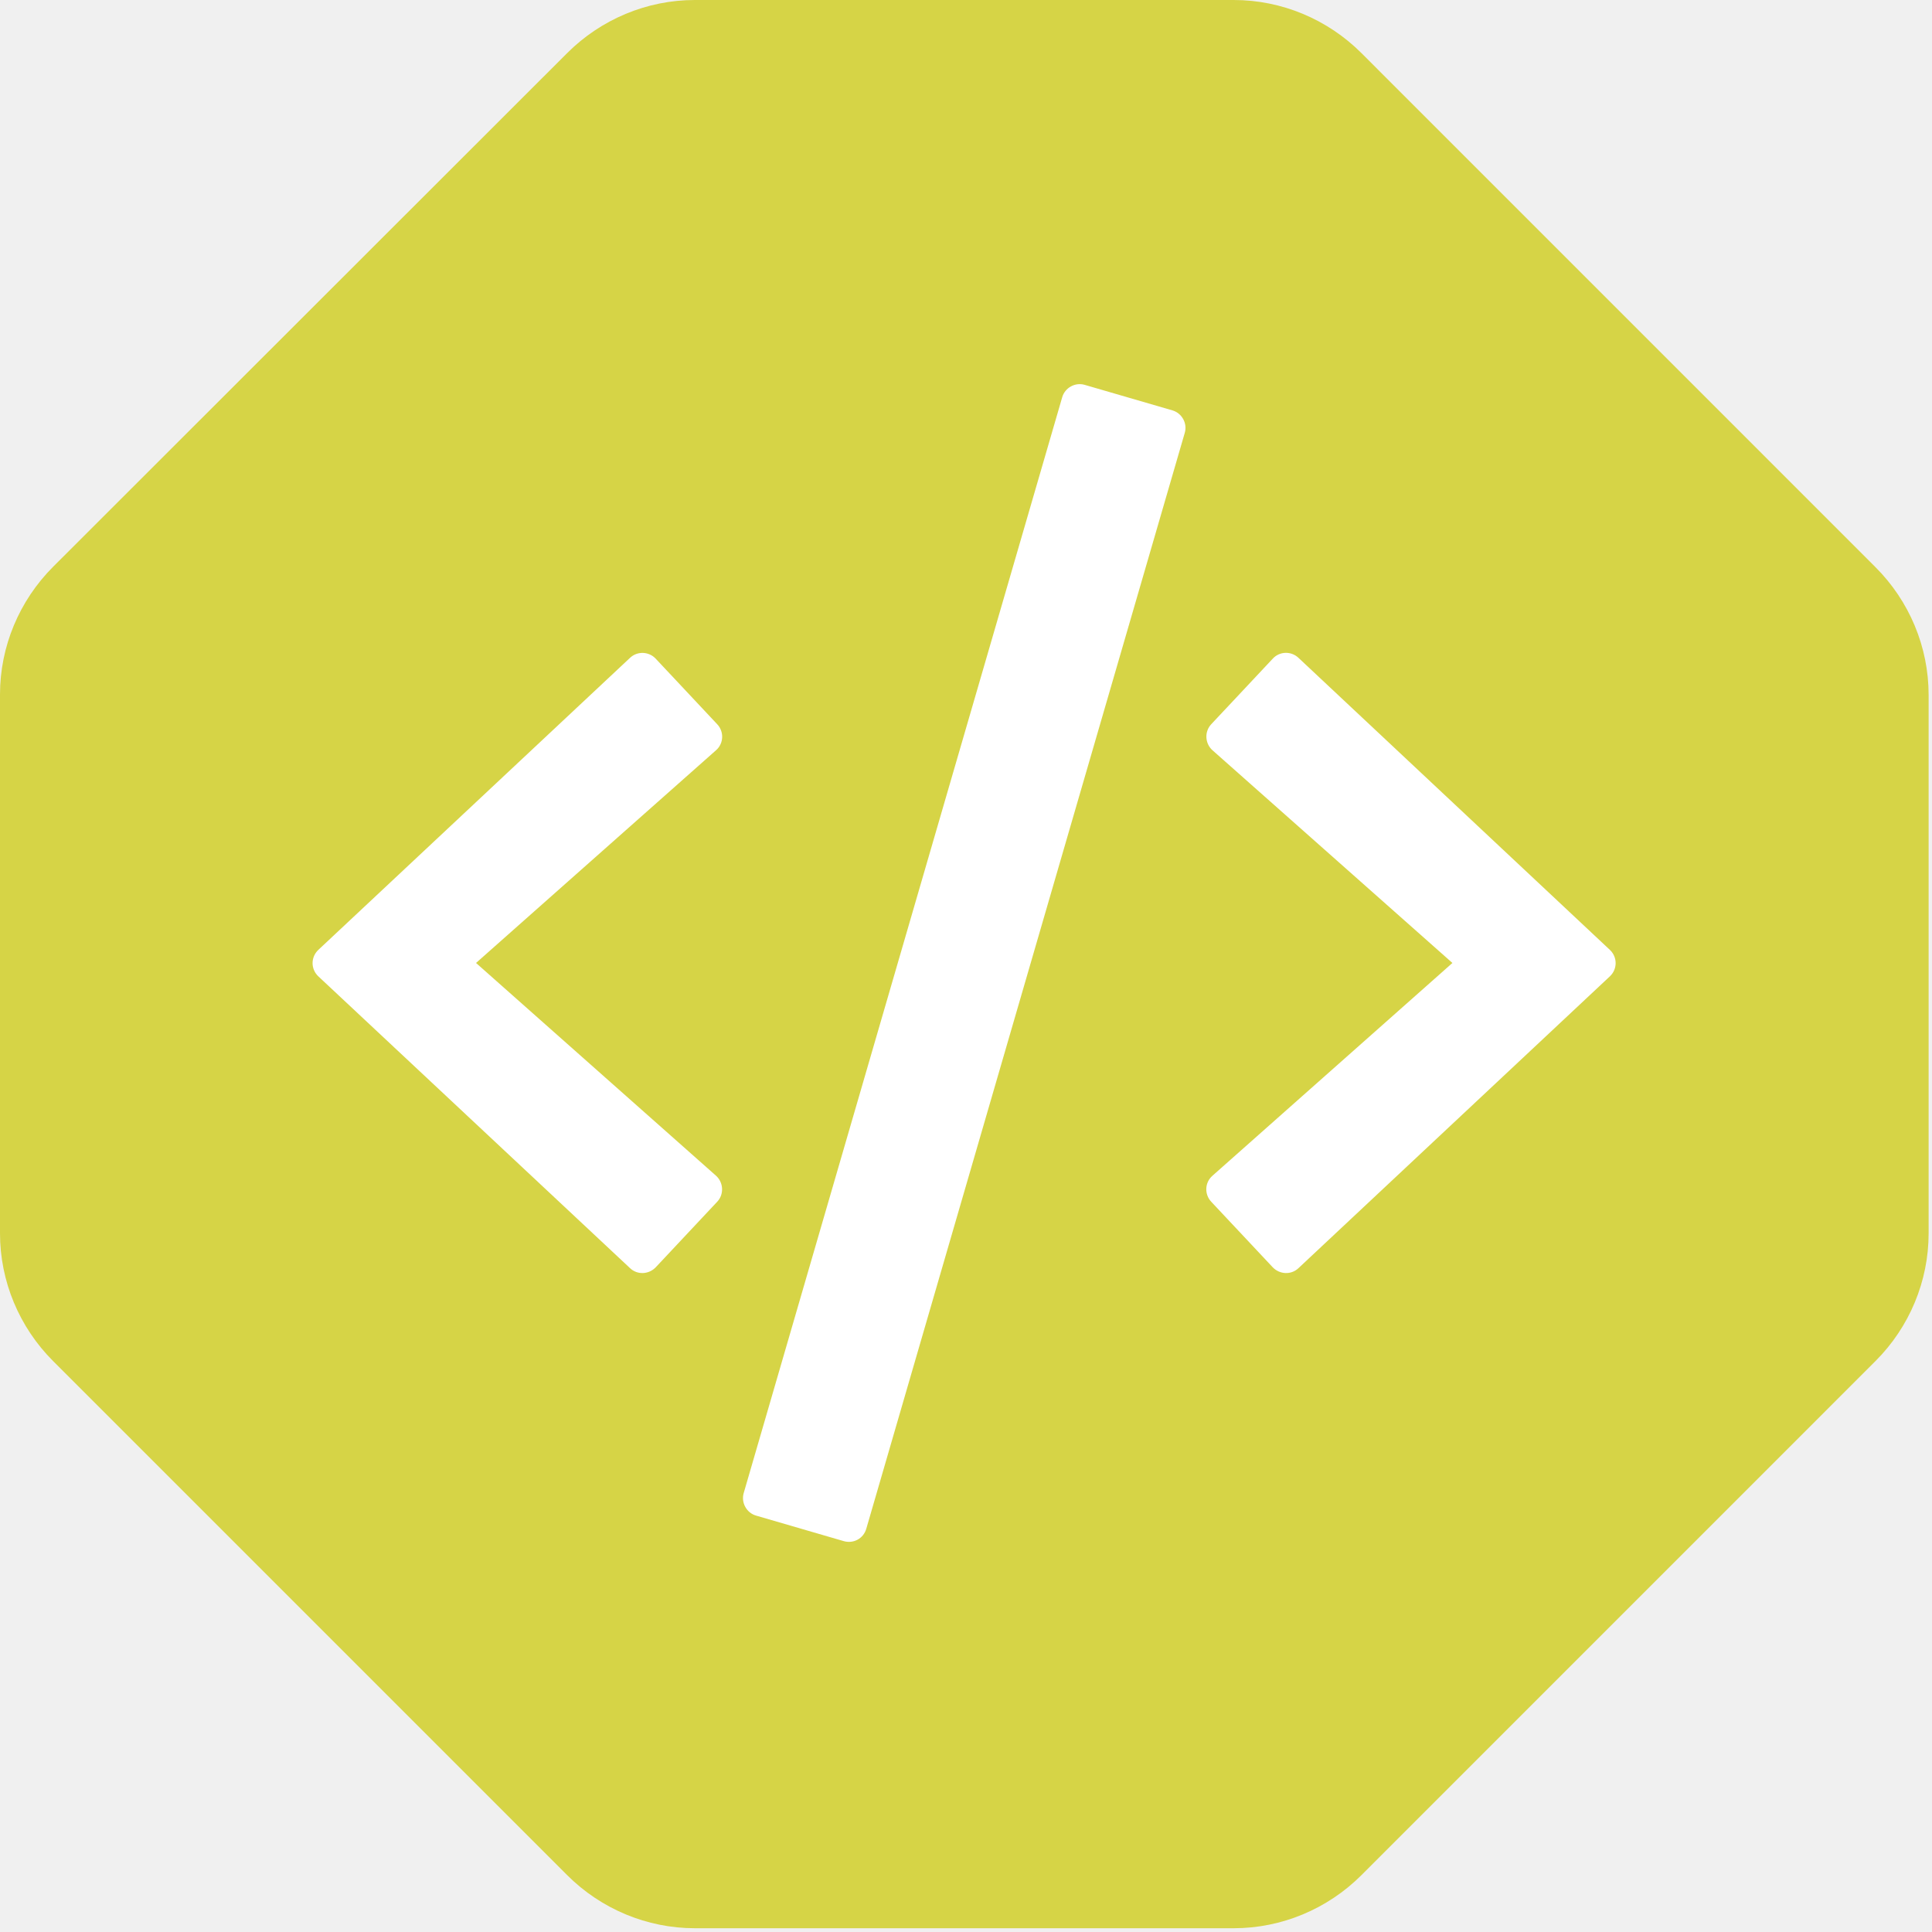
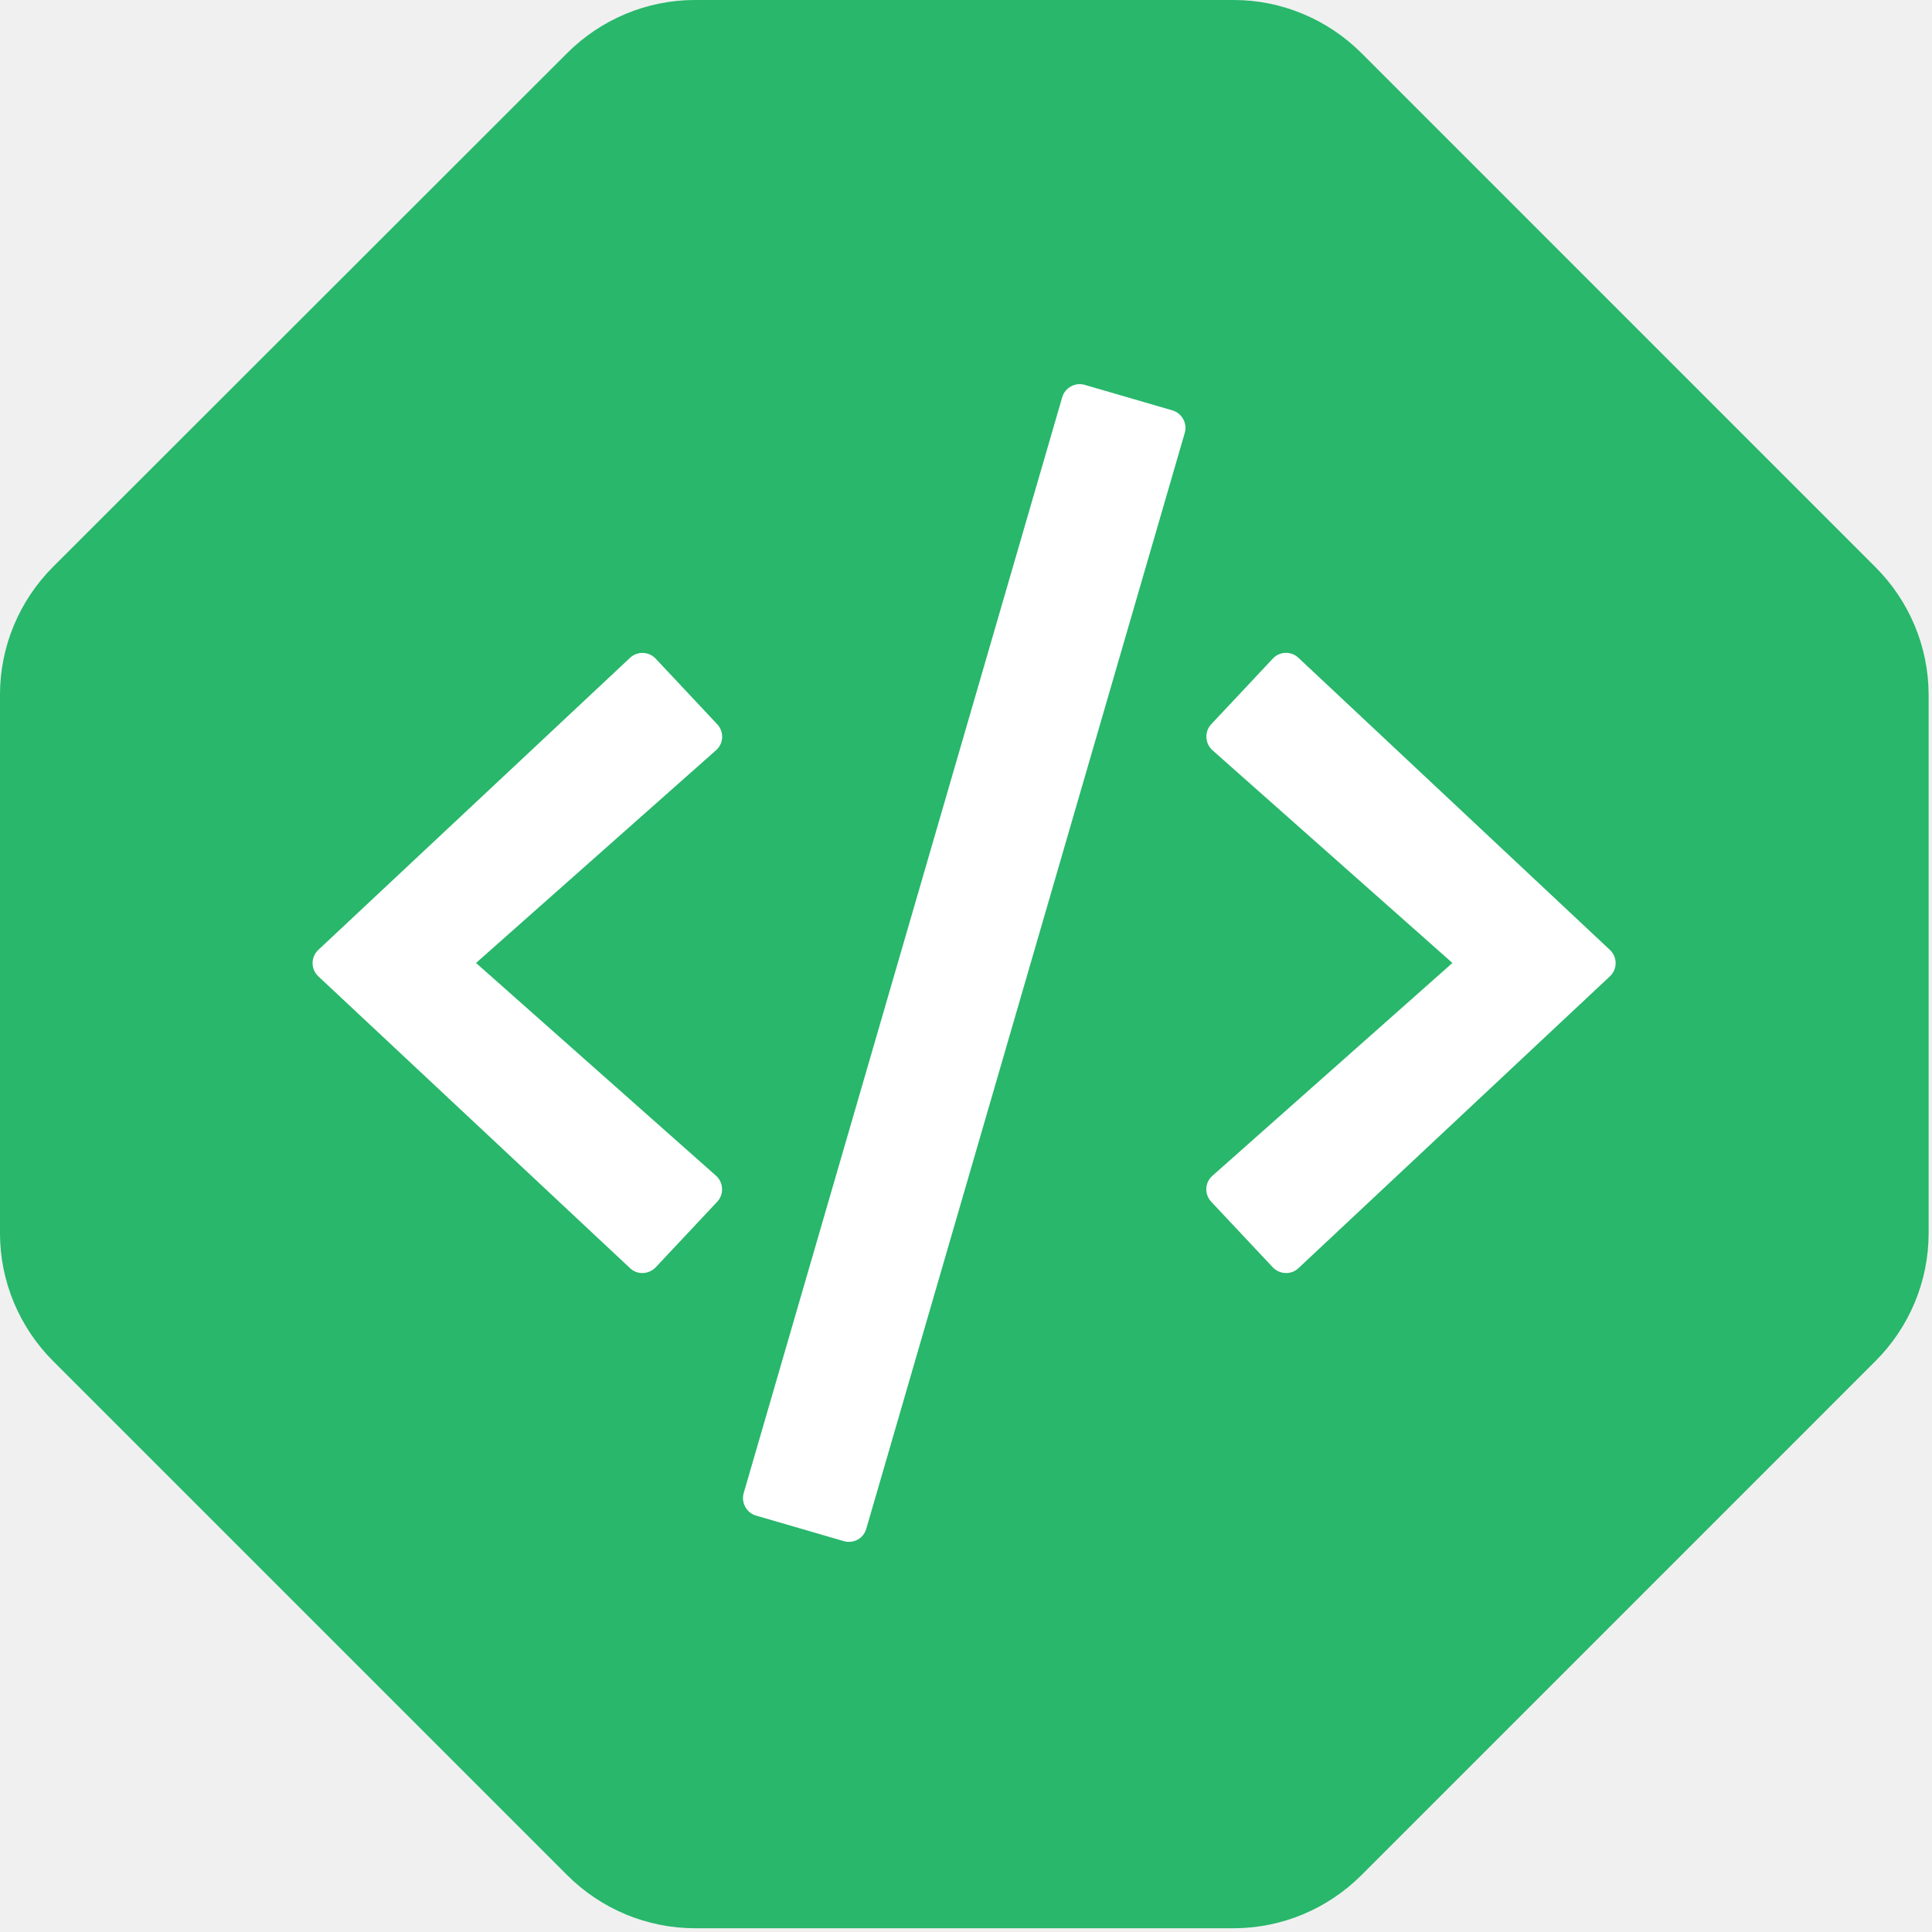
<svg xmlns="http://www.w3.org/2000/svg" width="40px" height="40px" viewBox="0 0 40 40" version="1.1">
  <g id="Page-1" stroke="none" stroke-width="1" fill="none" fill-rule="evenodd">
    <g id="site-logo-coderdocs">
-       <g id="octagon-solid" fill="#D6D446">
+       <g id="octagon-solid" fill="#28B76B">
        <path d="M28.187,1.099 C27.485,0.398 26.534,0 25.544,0 L14.386,0 C13.396,0 12.444,0.398 11.743,1.099 L1.099,11.735 C0.398,12.437 0,13.388 0,14.378 L0,25.536 C0,26.526 0.398,27.478 1.099,28.179 L11.743,38.823 C12.444,39.524 13.396,39.922 14.386,39.922 L25.544,39.922 C26.534,39.922 27.485,39.524 28.187,38.823 L38.83,28.179 C39.532,27.478 39.93,26.526 39.93,25.536 L39.93,14.386 C39.93,13.396 39.532,12.444 38.83,11.743 L28.187,1.099 Z" id="Path" />
      </g>
      <g id="code-regular" transform="translate(6.471735, 7.953216)" fill="#FFFFFF" fill-rule="nonzero">
        <path d="M11,23.955 L9.183,23.426 C8.986,23.37 8.869,23.159 8.925,22.962 L15.52,0.272 C15.576,0.075 15.787,-0.042 15.983,0.014 L17.801,0.543 C17.997,0.599 18.115,0.81 18.058,1.007 L11.464,23.697 C11.407,23.899 11.201,24.011 11,23.955 Z M7.103,18.286 L8.377,16.928 C8.522,16.774 8.508,16.53 8.354,16.39 L3.384,11.984 L8.354,7.579 C8.513,7.439 8.522,7.195 8.377,7.041 L7.103,5.683 C6.962,5.533 6.724,5.524 6.574,5.665 L0.119,11.713 C-0.04,11.863 -0.04,12.111 0.119,12.261 L6.574,18.304 C6.724,18.445 6.958,18.435 7.103,18.286 Z M20.41,18.304 L26.859,12.261 C27.018,12.111 27.018,11.863 26.859,11.713 L20.41,5.665 C20.26,5.524 20.021,5.529 19.88,5.683 L18.606,7.041 C18.461,7.195 18.475,7.439 18.63,7.579 L23.599,11.984 L18.63,16.39 C18.47,16.53 18.461,16.774 18.606,16.928 L19.88,18.286 C20.025,18.435 20.26,18.445 20.41,18.304 Z" id="Shape" />
      </g>
    </g>
  </g>
</svg>
